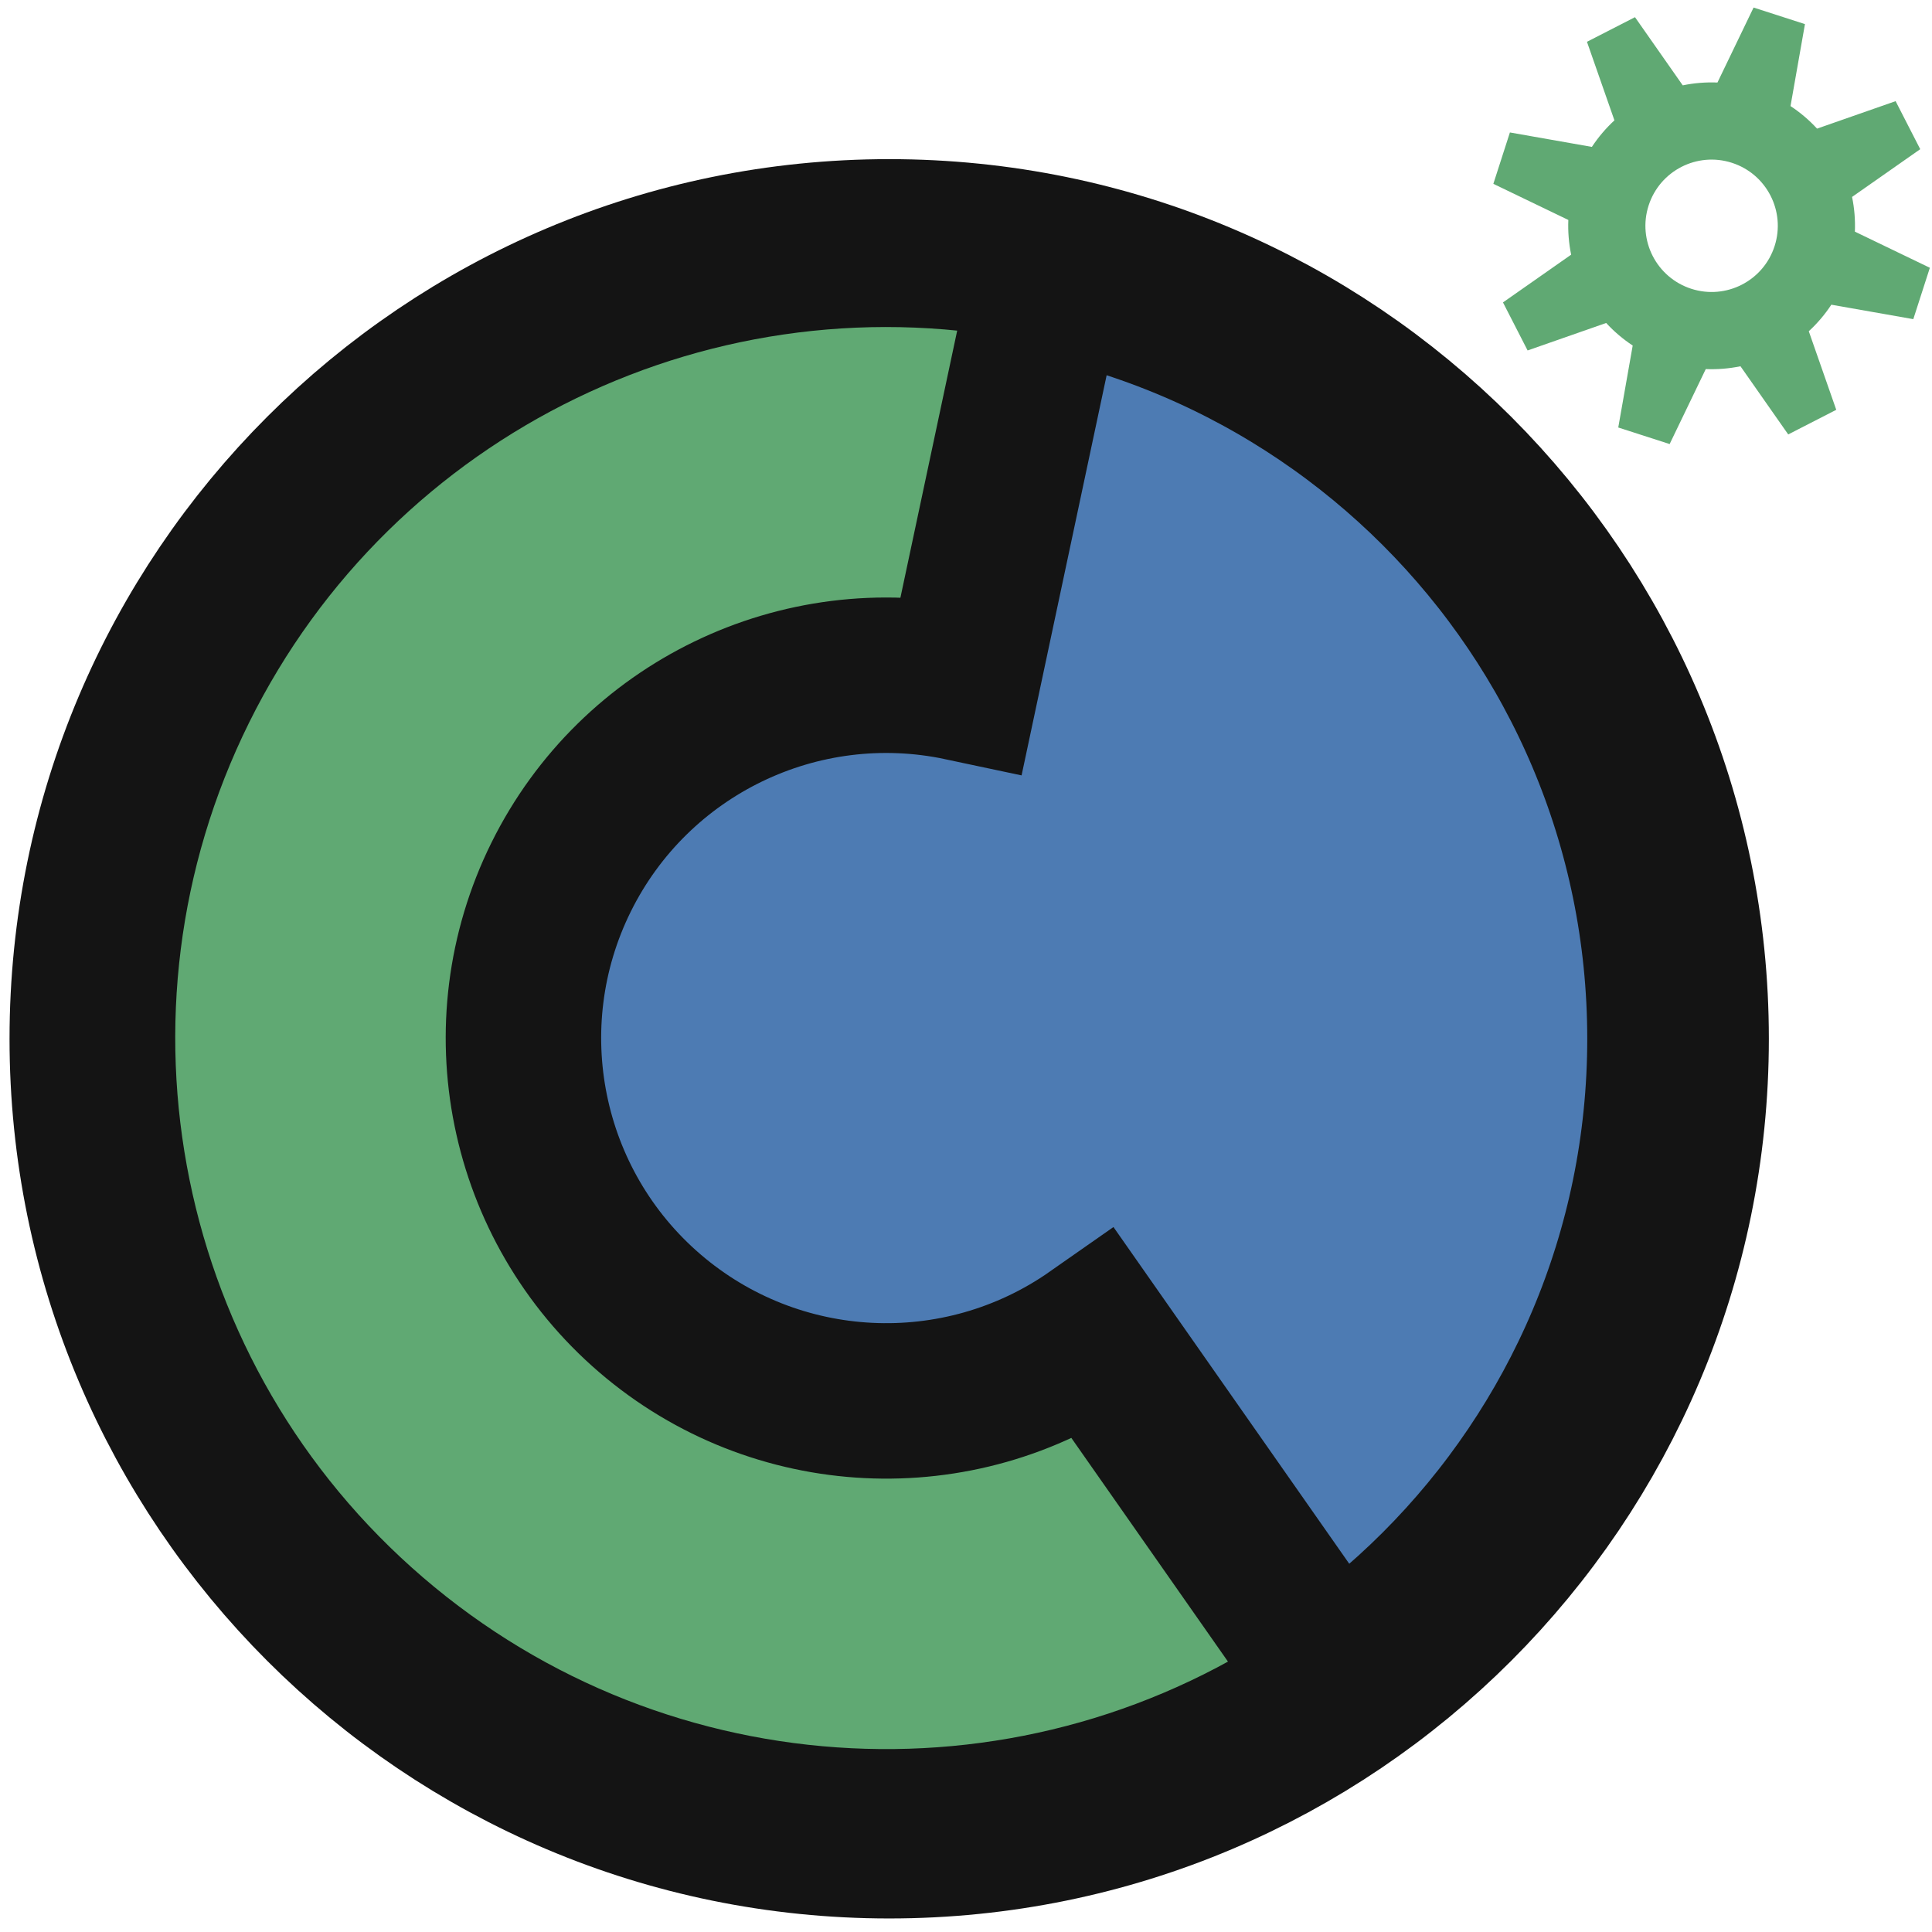
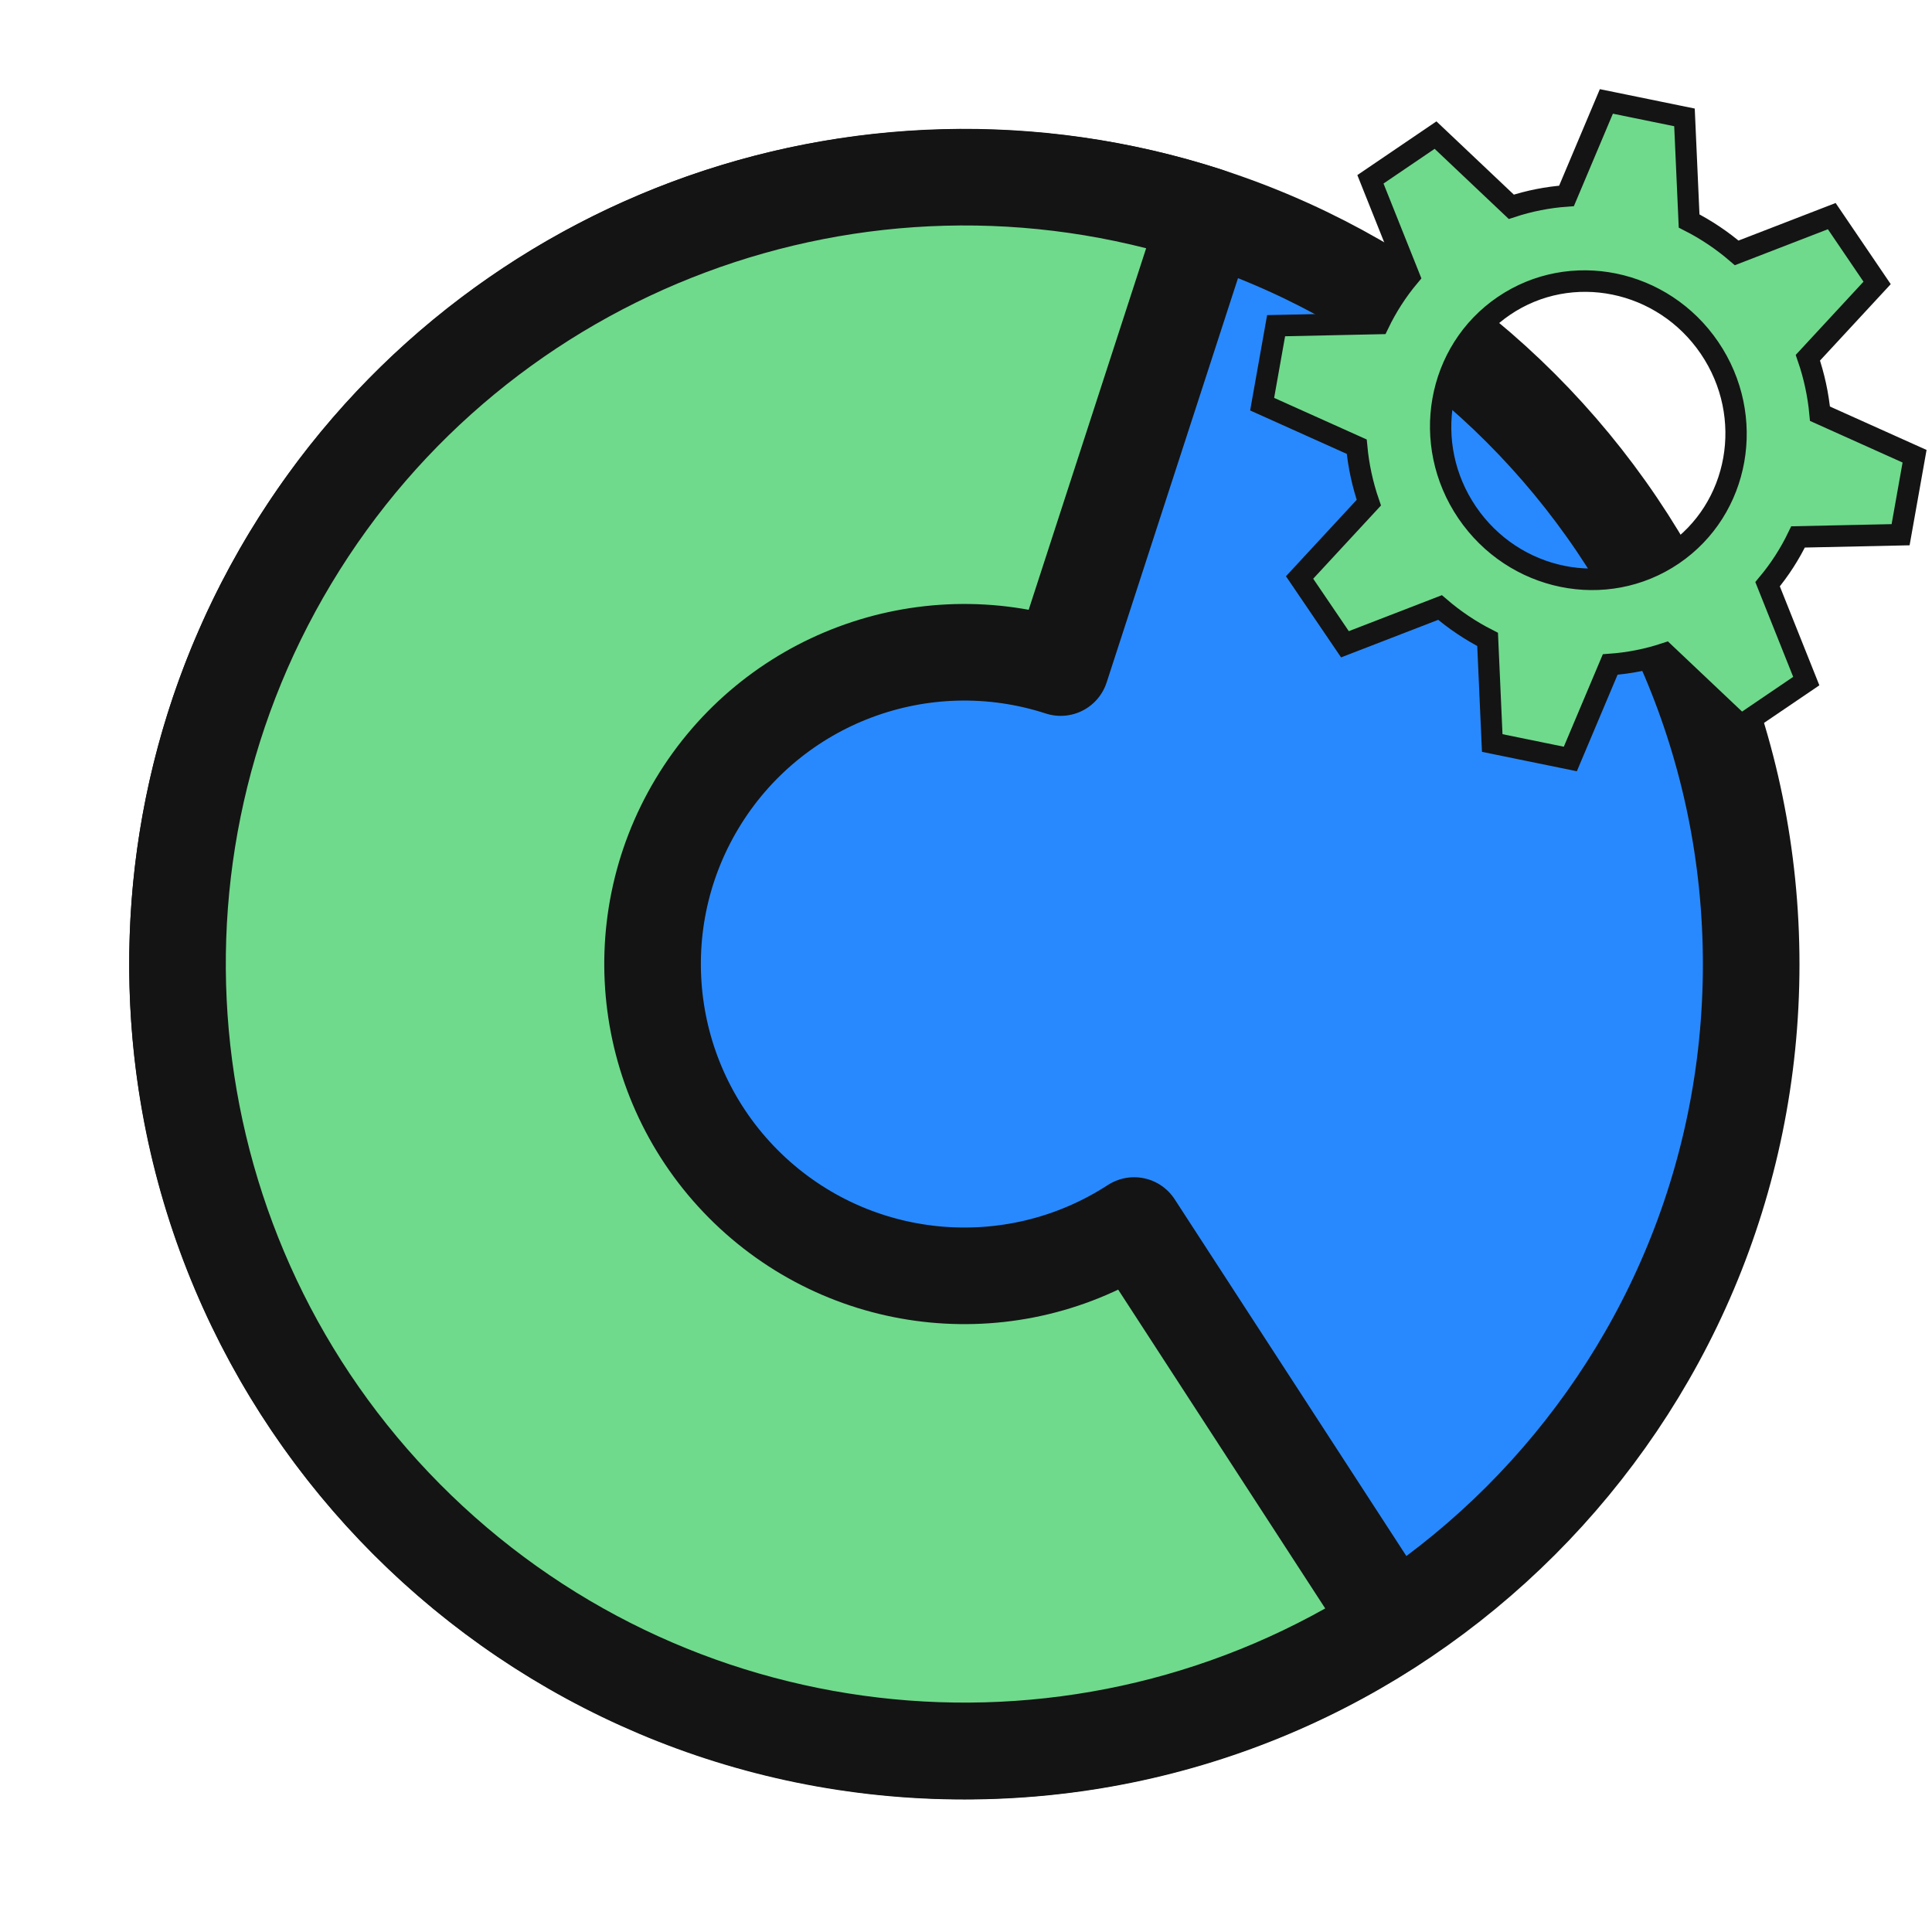
<svg xmlns="http://www.w3.org/2000/svg" xmlns:ns1="https://boxy-svg.com" viewBox="0 0 500 500">
-   <circle style="stroke-width: 47px; fill: rgb(77, 123, 179); stroke: rgb(20, 20, 20);" cx="230.123" cy="268.841" r="204.155" />
-   <path style="stroke-width: 16.518px; fill: rgb(96, 169, 115); stroke: rgb(20, 20, 20);" transform="matrix(2.435739, 0, 0, 2.435739, -994.9424, -1338.194)" d="M 550.711 728.345 A 83.803 83.803 0 1 1 520.068 577.726 L 510.659 621.99 A 38.55 38.55 0 1 0 524.755 691.276 Z" ns1:shape="pie 502.644 659.698 38.55 83.803 145 12 1@7509da81" />
-   <path style="stroke-width: 5.739px; fill: rgb(96, 169, 115);" transform="matrix(1.191777, 0.38402, -0.38402, 1.191777, 304.6608, -1342.53)" d="M 442.708 985.483 L 453.865 985.483 L 456.219 1002.523 A 29.638 29.638 0 0 1 462.869 1005.278 L 476.583 994.893 L 484.472 1002.782 L 474.088 1016.496 A 29.638 29.638 0 0 1 476.843 1023.147 L 493.883 1025.501 L 493.883 1036.658 L 476.843 1039.012 A 29.638 29.638 0 0 1 474.088 1045.663 L 484.472 1059.377 L 476.583 1067.266 L 462.869 1056.881 A 29.638 29.638 0 0 1 456.219 1059.636 L 453.865 1076.676 L 442.708 1076.676 L 440.353 1059.636 A 29.638 29.638 0 0 1 433.703 1056.881 L 419.989 1067.266 L 412.1 1059.377 L 422.484 1045.663 A 29.638 29.638 0 0 1 419.73 1039.012 L 402.689 1036.658 L 402.689 1025.501 L 419.73 1023.147 A 29.638 29.638 0 0 1 422.484 1016.496 L 412.1 1002.782 L 419.989 994.893 L 433.703 1005.278 A 29.638 29.638 0 0 1 440.353 1002.523 Z M 448.286 1017.4 A 13.679 13.679 0 0 0 448.286 1044.758 A 13.679 13.679 0 0 0 448.286 1017.4" ns1:shape="cog 448.286 1031.079 13.679 29.638 45.597 0.38 8 1@afcd6b19" />
+   <rect style="stroke: rgb(20, 20, 20); fill: rgb(255, 255, 255); stroke-width: 17px; visibility: hidden;" width="479.129" height="479.129" ry="50" rx="50" x="10.008" y="10.008" />
+   <path d="M 249.573 249.573 m -203.63 0 a 203.63 203.63 0 1 0 407.26 0 a 203.63 203.63 0 1 0 -407.26 0 Z M 249.573 249.573 m -17.926 0 a 17.926 17.926 0 0 1 35.852 0 a 17.926 17.926 0 0 1 -35.852 0 Z" style="stroke: rgb(20, 20, 20); fill: rgb(40, 137, 255); stroke-width: 14px;" ns1:shape="ring 249.573 249.573 17.926 17.926 203.63 203.63 1@2e4e8194" />
+   <ellipse style="stroke: rgb(20, 20, 20); fill: rgb(40, 137, 255); stroke-width: 25px;" cx="249.573" cy="249.573" rx="203.63" ry="203.63" />
+   <path style="stroke: rgb(20, 20, 20); stroke-linejoin: round; fill: rgb(111, 218, 140); stroke-linecap: round; stroke-width: 11.375px;" transform="matrix(2.197723, 0, 0, 2.19772, -783.2182, -821.1475)" d="M 520.401 564.87 A 92.655 92.655 0 1 1 498.569 399.043 L 481.282 452.247 A 36.713 36.713 0 1 0 489.932 517.953 Z" ns1:shape="pie 469.937 487.163 36.713 92.655 147 18 1@62822c64" />
+   <ellipse style="fill: rgb(20, 20, 20); visibility: hidden;" cx="250.077" cy="250.077" rx="17.249" ry="17.249" />
+   <rect x="295.487" y="47.353" width="14" height="142.672" style="fill: rgb(20, 20, 20); visibility: hidden;" transform="matrix(0.718243, 0.695792, -0.695792, 0.718243, 285.1411, -225.7338)" rx="2.076" ry="2.076" />
+   <rect x="295.487" y="38.778" width="14" height="116.839" style="fill: rgb(20, 20, 20); visibility: hidden;" transform="matrix(0.999882, 0.015375, -0.19745, 0.997082, 78.05016, 70.14307)" rx="7" ry="7" />
+   <path style="stroke: rgb(20, 20, 20); stroke-width: 4.572px; fill: rgb(111, 218, 140);" transform="matrix(0.689991, 1.016135, -0.990421, 0.67253, 267.921, -828.527)" d="M 690.011 272.575 L 707.023 272.575 L 711.868 294.043 A 49.881 49.881 0 0 1 723.061 298.679 L 741.667 286.925 L 753.696 298.954 L 741.942 317.56 A 49.881 49.881 0 0 1 746.578 328.753 L 768.046 333.598 L 768.046 350.61 L 746.578 355.455 A 49.881 49.881 0 0 1 741.942 366.648 L 753.696 385.254 L 741.667 397.283 L 723.061 385.529 A 49.881 49.881 0 0 1 711.868 390.165 L 707.023 411.633 L 690.011 411.633 L 685.166 390.165 A 49.881 49.881 0 0 1 673.973 385.529 L 655.367 397.283 L 643.338 385.254 L 655.092 366.648 A 49.881 49.881 0 0 1 650.456 355.455 L 628.988 350.61 L 628.988 333.598 L 650.456 328.753 A 49.881 49.881 0 0 1 655.092 317.56 L 643.338 298.954 L 655.367 286.925 L 673.973 298.679 A 49.881 49.881 0 0 1 685.166 294.043 Z M 698.517 310.435 A 31.669 31.669 0 0 0 698.517 373.773 A 31.669 31.669 0 0 0 698.517 310.435" ns1:shape="cog 698.517 342.104 31.669 49.881 69.529 0.38 8 1@52e3bb33" />
</svg>
